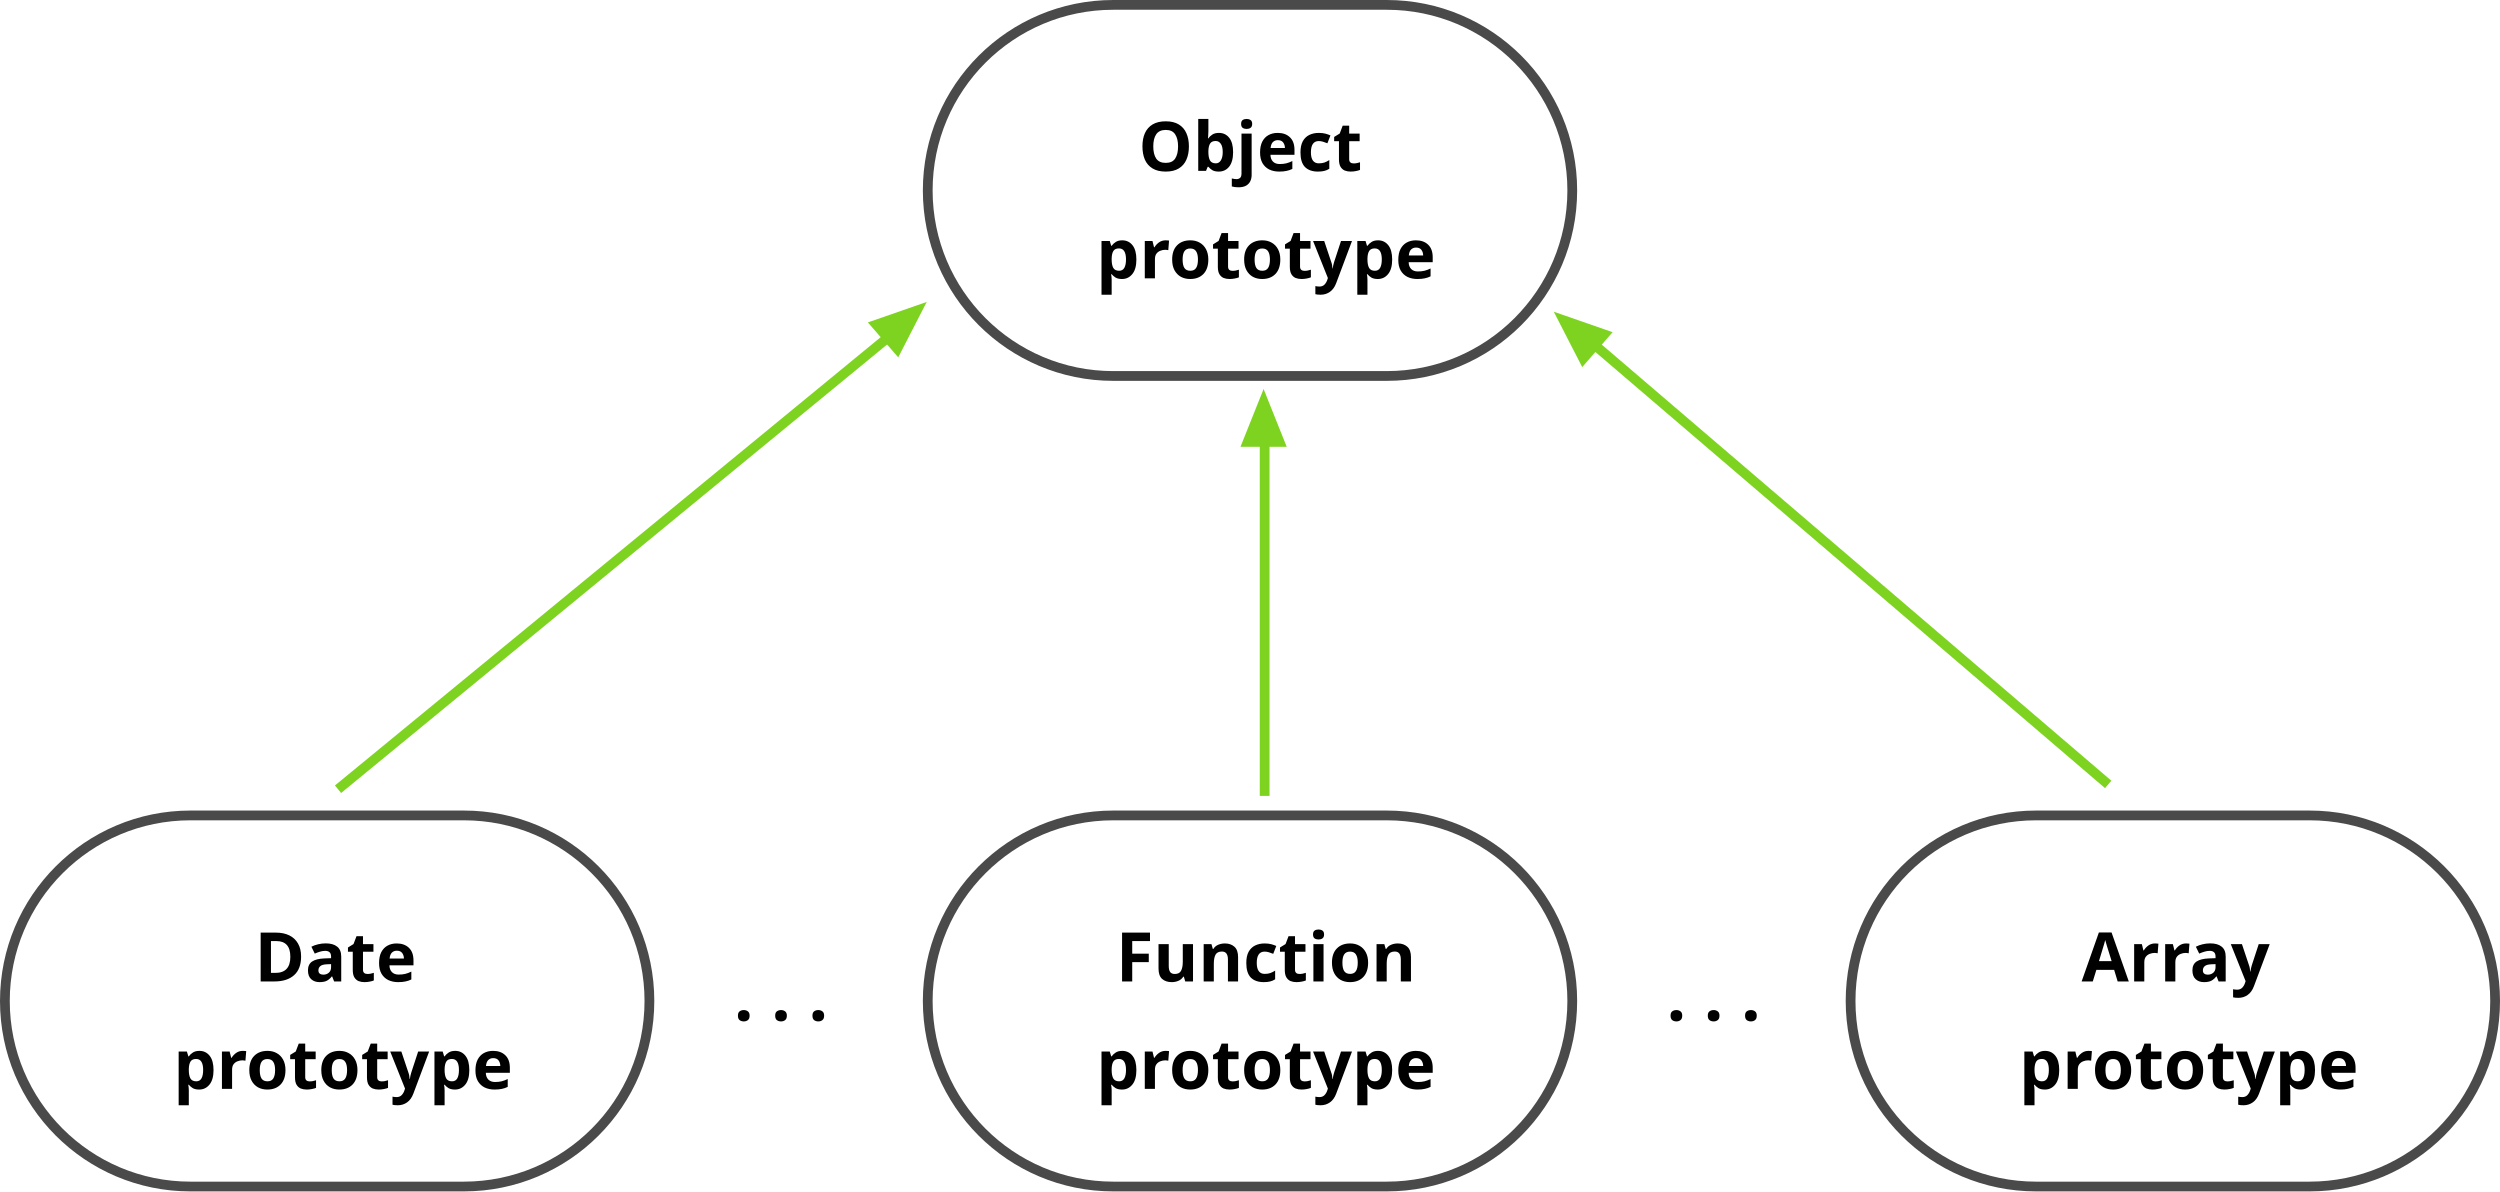
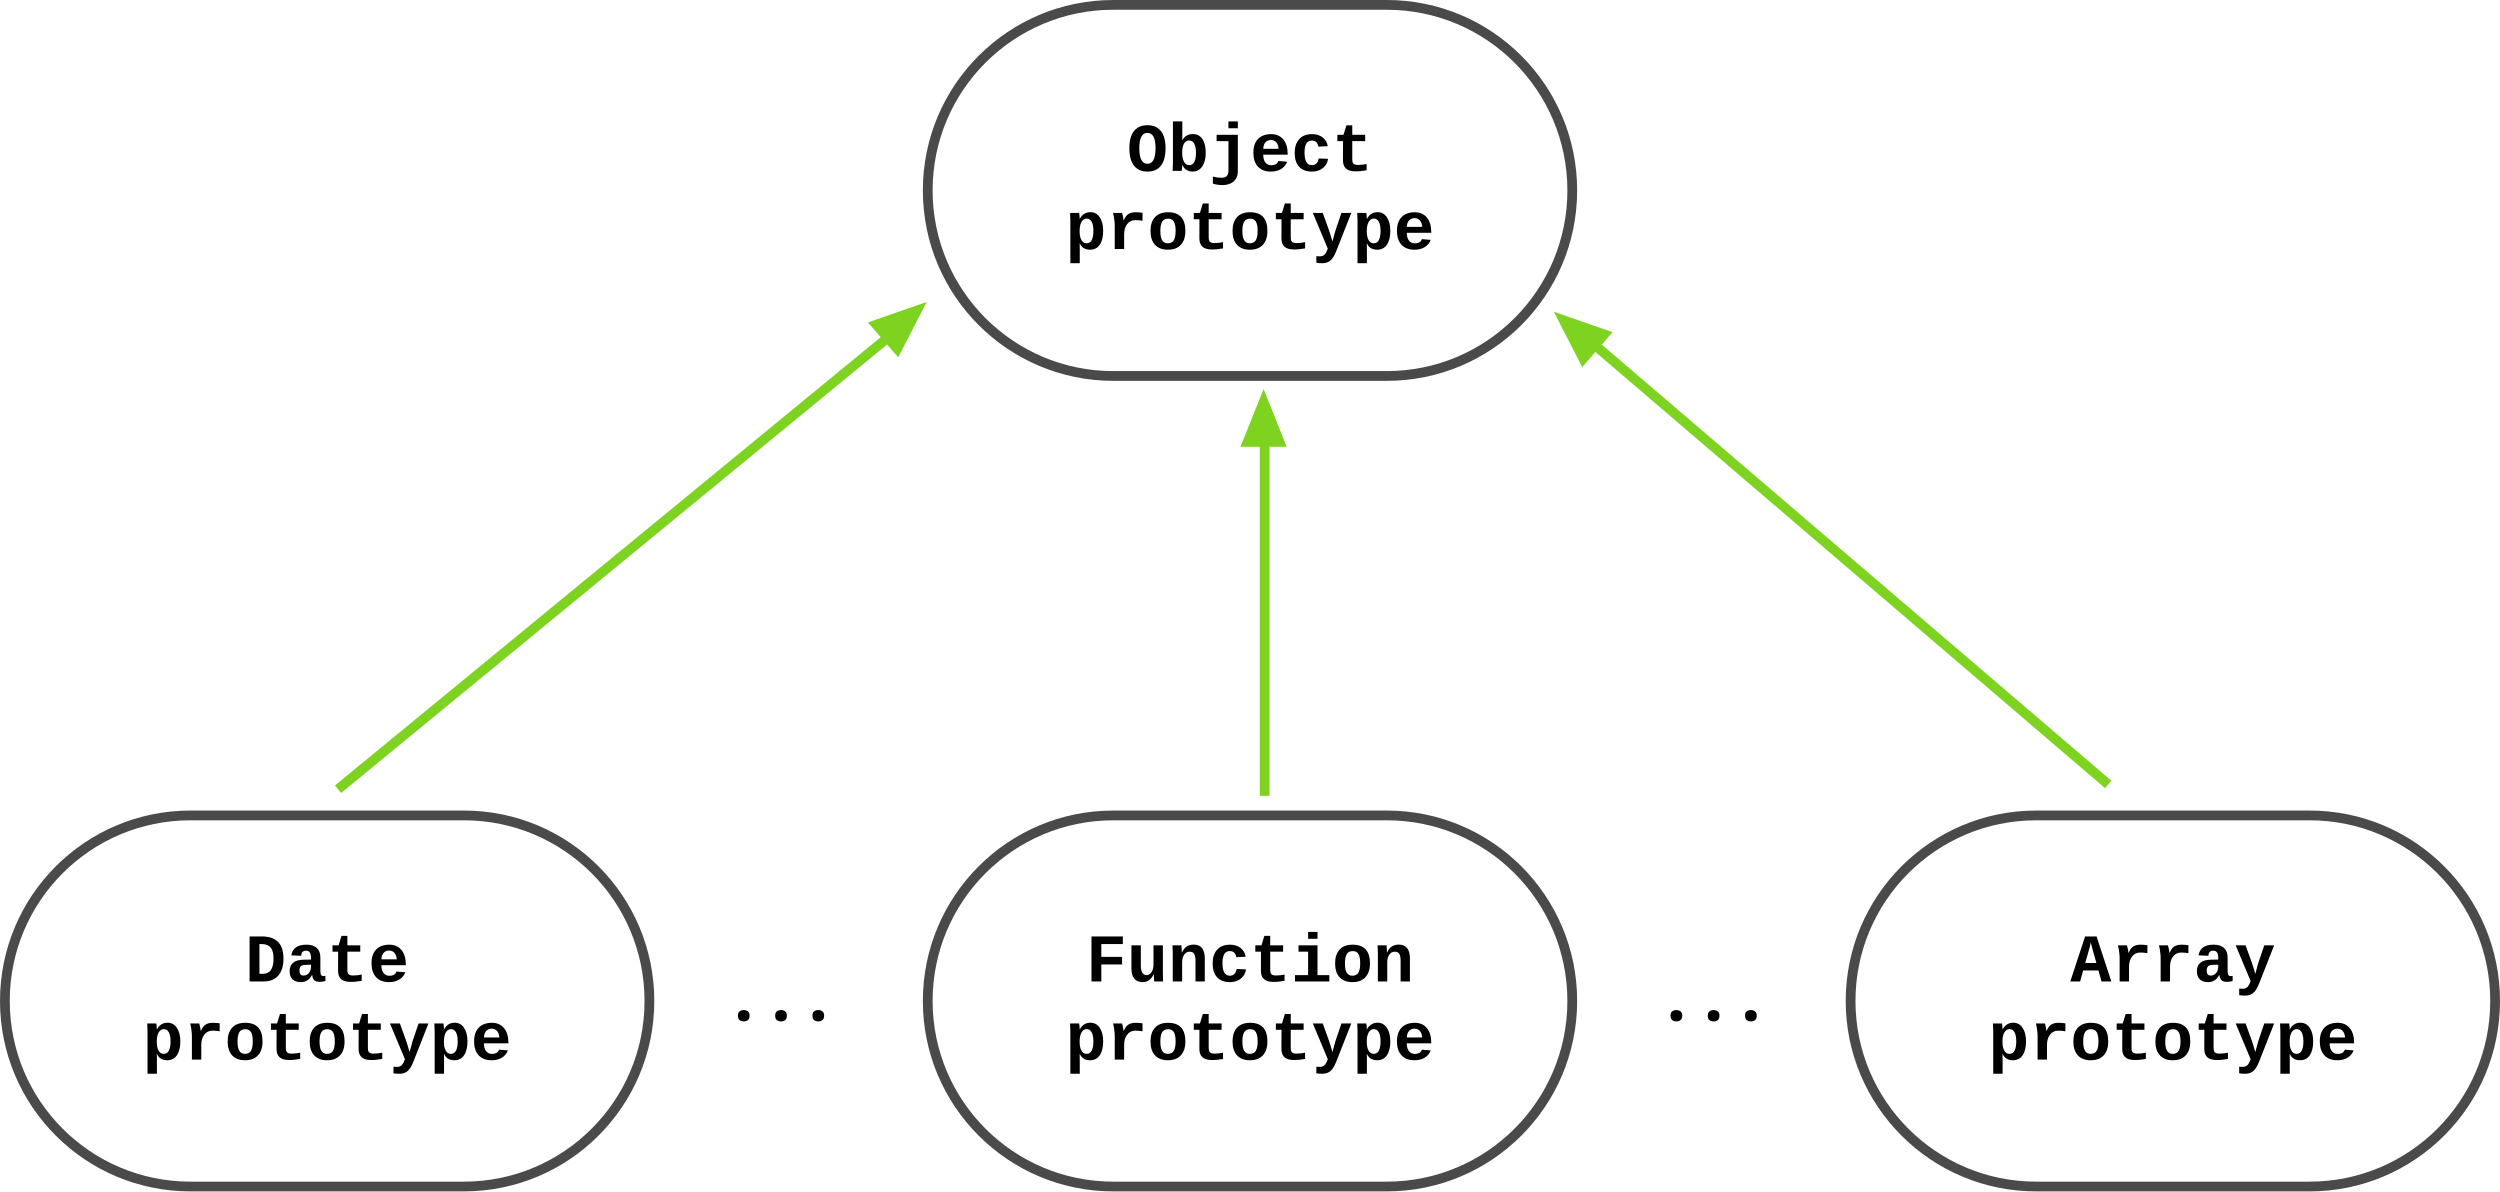
- <svg xmlns="http://www.w3.org/2000/svg" width="512" height="244">
-   <g fill="none" fill-rule="evenodd">
-     <rect x="1" y="1" width="132" height="76" rx="38" stroke="#4A4A4A" stroke-width="2" transform="translate(189)" />
-     <text font-family="Chalkboard-Bold, Chalkboard" font-size="14" font-weight="bold" fill="#000" transform="translate(189)">
-       <tspan x="44.159" y="35">Object</tspan>
-       <tspan x="35.496" y="57">prototype</tspan>
-     </text>
-     <rect x="1" y="1" width="132" height="76" rx="38" stroke="#4A4A4A" stroke-width="2" transform="translate(189 166)" />
-     <text font-family="Chalkboard-Bold, Chalkboard" font-size="14" font-weight="bold" fill="#000" transform="translate(189 166)">
-       <tspan x="39.534" y="35">Function</tspan>
-       <tspan x="35.496" y="57">prototype</tspan>
-     </text>
-     <g stroke="#7ED321">
-       <path d="M259 162v-38-38" stroke-width="2" stroke-linecap="square" />
-       <path fill="#7ED321" d="M258.785 81.01l4 10h-8z" />
-     </g>
-     <rect x="1" y="1" width="132" height="76" rx="38" stroke="#4A4A4A" stroke-width="2" transform="translate(378 166)" />
-     <text font-family="Chalkboard-Bold, Chalkboard" font-size="14" font-weight="bold" fill="#000" transform="translate(378 166)">
-       <tspan x="48.32" y="35">Array</tspan>
-       <tspan x="35.496" y="57">prototype</tspan>
-     </text>
-     <rect x="1" y="1" width="132" height="76" rx="38" stroke="#4A4A4A" stroke-width="2" transform="translate(0 166)" />
-     <text font-family="Chalkboard-Bold, Chalkboard" font-size="14" font-weight="bold" fill="#000" transform="translate(0 166)">
-       <tspan x="52.118" y="35">Date</tspan>
-       <tspan x="35.496" y="57">prototype</tspan>
-     </text>
-     <text font-family="Chalkboard-Bold, Chalkboard" font-size="14" font-weight="bold" fill="#000">
-       <tspan x="150.333" y="209">. . .</tspan>
-     </text>
-     <text font-family="Chalkboard-Bold, Chalkboard" font-size="14" font-weight="bold" fill="#000">
-       <tspan x="341.333" y="209">. . .</tspan>
-     </text>
-     <g stroke="#7ED321">
-       <path fill="#7ED321" d="M188.774 62.72l-4.923 9.58-5.249-6.039z" />
-       <path d="M70 161l112-92" stroke-width="2" stroke-linecap="square" />
-     </g>
-     <g stroke="#7ED321">
-       <path fill="#7ED321" d="M319.226 64.72l10.172 3.541-5.249 6.038z" />
-       <path d="M431 160L327 71" stroke-width="2" stroke-linecap="square" />
+ <svg xmlns="http://www.w3.org/2000/svg" width="512px" height="244px" viewBox="0 0 512 244" version="1.1">
+   <defs />
+   <g id="Page-1" stroke="none" stroke-width="1" fill="none" fill-rule="evenodd">
+     <g id="prototype">
+       <g>
+         <g id="objectPrototype" transform="translate(189, 0)">
+           <g id="ObjectPrototype">
+             <g id="object" stroke="#4A4A4A" stroke-width="2">
+               <rect id="Rectangle" x="1" y="1" width="132" height="76" rx="38" />
+             </g>
+             <text id="Object-prototype" font-family="CourierNewPS-BoldMT, Courier New" font-size="14" font-weight="bold" fill="#000000">
+               <tspan x="41.796" y="35">Object</tspan>
+               <tspan x="29.194" y="51">prototype</tspan>
+             </text>
+           </g>
+         </g>
+         <g id="functionPrototype" transform="translate(189, 166)">
+           <g id="FunctionPrototype">
+             <g id="object" stroke="#4A4A4A" stroke-width="2">
+               <rect id="Rectangle" x="1" y="1" width="132" height="76" rx="38" />
+             </g>
+             <text id="Function-prototype" font-family="CourierNewPS-BoldMT, Courier New" font-size="14" font-weight="bold" fill="#000000">
+               <tspan x="33.395" y="35">Function</tspan>
+               <tspan x="29.194" y="51">prototype</tspan>
+             </text>
+           </g>
+         </g>
+         <g id="arrow" transform="translate(254, 81)" stroke="#7ED321">
+           <path d="M5,81 C5,69.577 5,56.91 5,43 C5,29.09 5,16.423 5,5" id="Line" stroke-width="2" stroke-linecap="square" />
+           <polygon id="Triangle" fill="#7ED321" points="4.785 0.011 8.785 10.011 0.785 10.011" />
+         </g>
+         <g id="arrayPrototype" transform="translate(378, 166)">
+           <g>
+             <g id="object" stroke="#4A4A4A" stroke-width="2">
+               <rect id="Rectangle" x="1" y="1" width="132" height="76" rx="38" />
+             </g>
+             <text id="Array-prototype" font-family="CourierNewPS-BoldMT, Courier New" font-size="14" font-weight="bold" fill="#000000">
+               <tspan x="45.997" y="35">Array</tspan>
+               <tspan x="29.194" y="51">prototype</tspan>
+             </text>
+           </g>
+         </g>
+         <g id="datePrototype" transform="translate(0, 166)">
+           <g>
+             <g id="object" stroke="#4A4A4A" stroke-width="2">
+               <rect id="Rectangle" x="1" y="1" width="132" height="76" rx="38" />
+             </g>
+             <text id="Date-prototype" font-family="CourierNewPS-BoldMT, Courier New" font-size="14" font-weight="bold" fill="#000000">
+               <tspan x="50.197" y="35">Date</tspan>
+               <tspan x="29.194" y="51">prototype</tspan>
+             </text>
+           </g>
+         </g>
+         <text id=".-.-." font-family="Chalkboard-Bold, Chalkboard" font-size="14" font-weight="bold" fill="#000000">
+           <tspan x="150.333" y="209">. . .</tspan>
+         </text>
+         <text id=".-.-." font-family="Chalkboard-Bold, Chalkboard" font-size="14" font-weight="bold" fill="#000000">
+           <tspan x="341.333" y="209">. . .</tspan>
+         </text>
+         <g id="arrow" transform="translate(70, 59)" stroke="#7ED321">
+           <polygon id="Triangle" fill="#7ED321" transform="translate(115, 7) rotate(49) translate(-115, -7) " points="115 2 119 12 111 12" />
+           <path d="M0,102 L112,10" id="Line-2" stroke-width="2" stroke-linecap="square" />
+         </g>
+         <g id="arrow" transform="translate(316, 61)" stroke="#7ED321">
+           <polygon id="Triangle" fill="#7ED321" transform="translate(7, 7) rotate(-49) translate(-7, -7) " points="7 2 11 12 3 12" />
+           <path d="M115,99 L11,10" id="Line-3" stroke-width="2" stroke-linecap="square" />
+         </g>
+       </g>
    </g>
  </g>
</svg>
